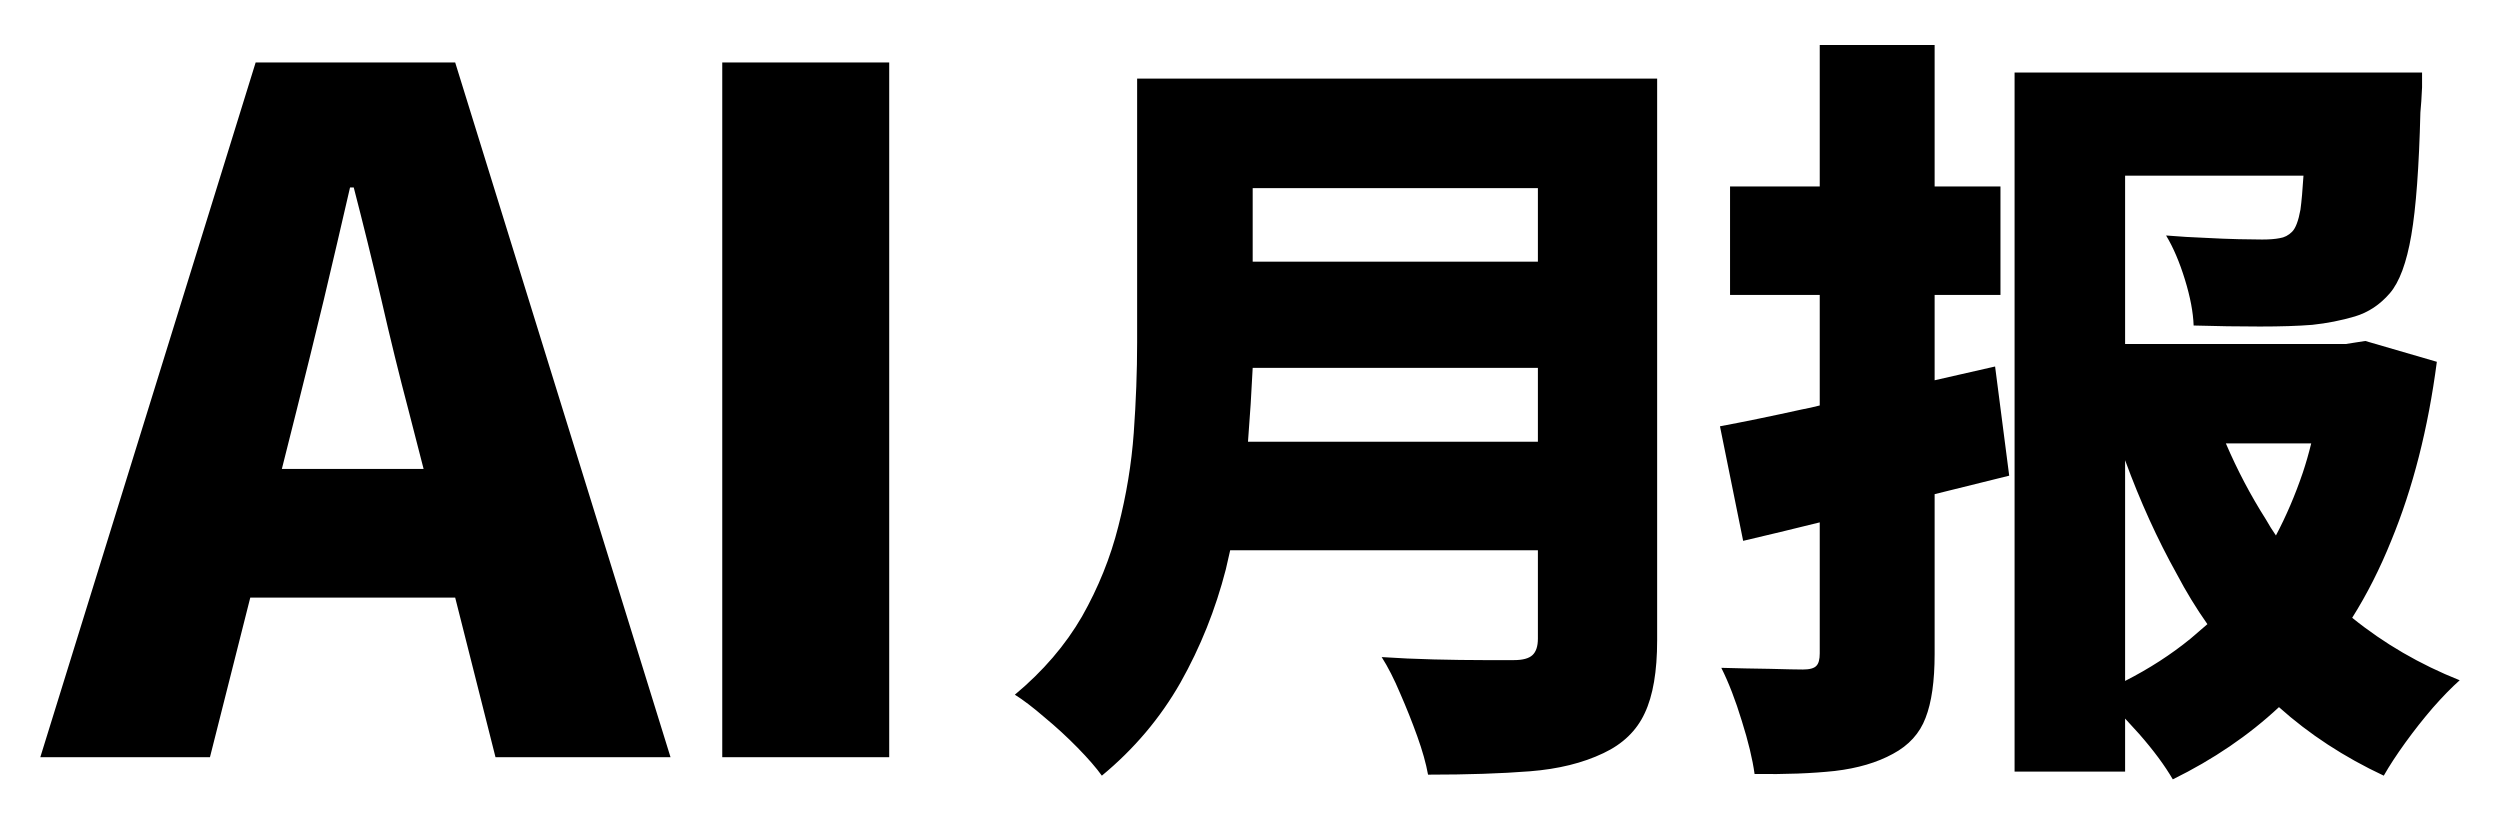
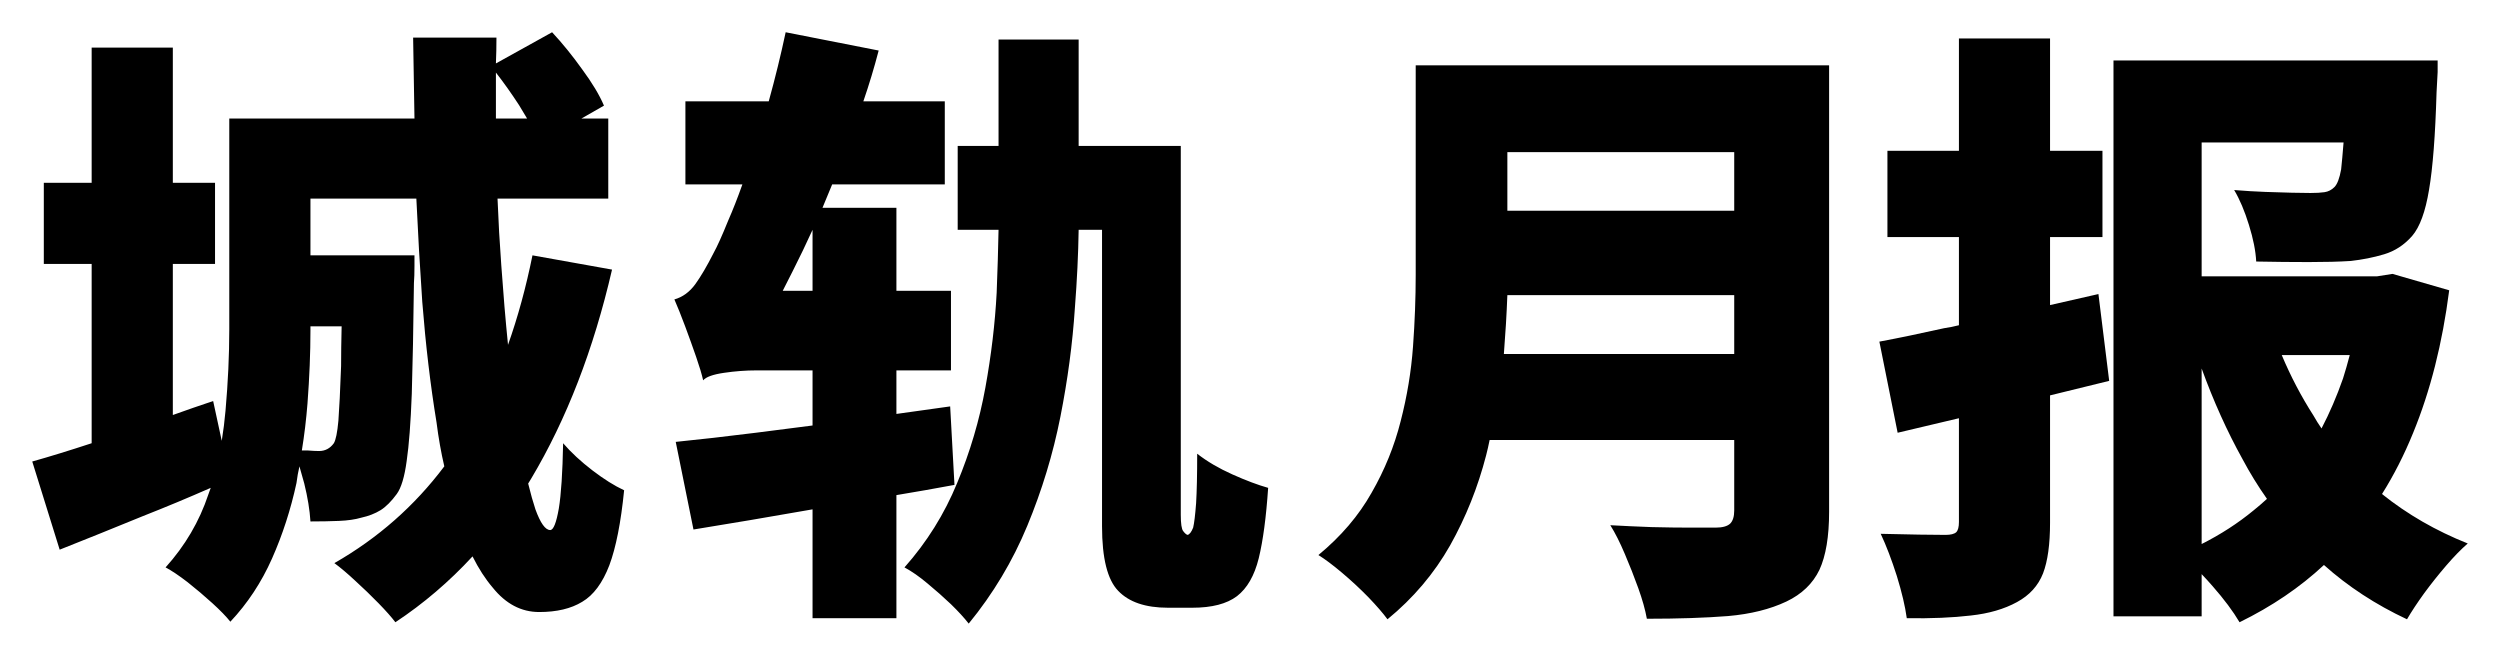
- <svg xmlns="http://www.w3.org/2000/svg" viewBox="0 -122.0 744.2 244.0">
-   <path id="accent" d="M62.5 103.4L12 103.4L76.1-103.4L135.5-103.4L199.6 103.4L147.5 103.4L135.5 55.9L74.5 55.9L62.5 103.4ZM83.9 17.6L126.1 17.6L121.6 0.1Q117.5-15.4 113.5-32.9Q109.4-50.4 105.3-66.2L105.3-66.2L104.2-66.2Q100.5-50.1 96.4-32.8Q92.2-15.4 88.3 0.1L88.3 0.1L83.9 17.6Z M264.7 103.4L215.0 103.4L215.0-103.4L264.7-103.4L264.7 103.4Z" />
-   <path id="ink" d="M338.5-20.0L338.5-98.6L493.3-98.6L493.3 68.6Q493.3 82.5 489.6 90.3Q486.0 98.1 477.3 102.2L477.3 102.2Q468.1 106.6 455.4 107.6Q442.7 108.6 425.1 108.6L425.1 108.6Q424.2 103.6 421.9 97.2Q419.6 90.8 416.8 84.4Q414.1 78.0 411.3 73.6L411.3 73.6Q418.7 74.1 426.8 74.3Q434.9 74.5 441.6 74.5L441.6 74.5L450.7 74.5Q454.6 74.5 456.2 73.0Q457.8 71.5 457.8 68.1L457.8 68.1L457.8 41.8L366.2 41.8Q365.5 44.8 364.9 47.5L364.9 47.5Q360.3 65.4 351.4 81.2Q342.4 97.0 328.0 108.9L328.0 108.9Q325.5 105.4 320.8 100.6Q316.1 95.8 310.9 91.5Q305.8 87.1 302.1 84.8L302.1 84.8Q314.7 74.3 322.1 61.5Q329.4 48.6 332.9 34.7Q336.5 20.7 337.5 6.8Q338.5-7.2 338.5-20.0L338.5-20.0ZM457.8-12.5L372.9-12.5Q372.4-1.9 371.5 9.5L371.5 9.5L457.8 9.5L457.8-12.5ZM457.8-66.0L372.9-66.0L372.9-44.1L457.8-44.1L457.8-66.0Z M599.7 107.7L599.7-100.4L721.0-100.4L721.0-96.0Q720.8-91.5 720.5-88.5L720.5-88.5Q719.9-64.2 717.8-52.0Q715.7-39.7 711.4-34.7Q707.0-29.6 701.0-27.8Q694.9-26.0 688.3-25.3L688.3-25.3Q682.1-24.8 672.7-24.8Q663.3-24.8 653.0-25.1L653.0-25.1Q652.8-31.0 650.4-38.8Q648.0-46.6 644.8-51.9L644.8-51.9Q650.9-51.4 656.4-51.2Q661.9-50.9 666.4-50.8Q670.9-50.7 673.4-50.7L673.4-50.7Q676.6-50.7 678.6-51.1Q680.7-51.4 682.3-53.0Q683.9-54.6 684.8-59.6L684.8-59.6Q685.3-63.3 685.7-69.7L685.7-69.7L632.6-69.7L632.6-19.6L698.3-19.6L704.1-20.5L725.4-14.3Q721.5 15.5 711.8 39.0L711.8 39.0Q706.8 51.4 700.2 61.9L700.2 61.9Q714.4 73.4 732.2 80.5L732.2 80.5Q728.6 83.7 724.2 88.7Q719.9 93.7 716.0 99.1Q712.1 104.5 709.6 108.9L709.6 108.9Q691.9 100.6 678.4 88.5L678.4 88.5Q664.9 101.1 646.8 110L646.8 110Q643.2 103.8 636.8 96.5L636.8 96.5Q634.7 94.2 632.6 91.9L632.6 91.9L632.6 107.7L599.7 107.7ZM518.9 39.0L512.0 4.9Q522.7 2.9 536.3-0.1L536.3-0.1Q539.0-0.6 541.7-1.3L541.7-1.3L541.7-34.2L515.0-34.2L515.0-66.5L541.7-66.5L541.7-108.6L575.9-108.6L575.9-66.5L595.5-66.5L595.5-34.2L575.9-34.2L575.9-8.8Q585.0-10.9 593.9-12.9L593.9-12.9L598.1 19.6Q587.1 22.3 575.9 25.1L575.9 25.1L575.9 72.7Q575.9 84.8 573.2 91.7Q570.6 98.6 563.5 102.4Q556.4 106.3 546.2 107.5Q536.0 108.6 522.3 108.4L522.3 108.4Q521.4 101.8 518.5 92.6Q515.7 83.4 512.4 76.8L512.4 76.8Q519.5 77.0 526.9 77.1Q534.2 77.3 536.7 77.3L536.7 77.3Q539.7 77.3 540.7 76.2Q541.7 75.2 541.7 72.5L541.7 72.5L541.7 33.5Q529.6 36.5 518.9 39.0L518.9 39.0ZM657.1 63.8L657.1 63.8Q652.1 56.7 648.0 48.9L648.0 48.9Q639.3 33.3 632.6 15.0L632.6 15.0L632.6 80.7Q643.4 75.2 652.1 68.1L652.1 68.1Q654.6 66.0 657.1 63.8ZM688.0 10.0L662.6 10.0Q667.7 21.9 674.5 32.6L674.5 32.6Q675.9 35.1 677.5 37.4L677.5 37.4Q682.1 28.7 685.5 18.7L685.5 18.7Q686.9 14.5 688.0 10.0L688.0 10.0Z" />
+ <svg xmlns="http://www.w3.org/2000/svg" viewBox="0 -122.0 930.1 244.0">
+   <path id="accent" d="M16.3-23.8L16.3-54.0L34.1-54.0L34.1-104.3L64.3-104.3L64.3-54.0L80.0-54.0L80.0-23.8L64.3-23.8L64.3 32.4Q71.8 29.7 79.3 27.2L79.3 27.2L82.5 42.0Q83.4 36.5 83.9 30.8L83.9 30.8Q85.3 14.9 85.3 0.6L85.3 0.6L85.3-77.9L154.2-77.9Q154.0-93.2 153.7-108.0L153.7-108.0L184.7-108.0Q184.7-103.2 184.5-98.4L184.5-98.4L205.4-110Q211.1-103.9 216.6-96.2Q222.2-88.6 224.7-82.7L224.7-82.7L216.3-77.9L226.3-77.9L226.3-48.1L185.1-48.1Q185.6-35.4 186.5-23.3L186.5-23.3Q187.6-7.6 189.0 6.3L189.0 6.3Q194.5-9.2 198.1-27.0L198.1-27.0L227.7-21.7Q217.4 22.9 197.6 56.1L197.6 56.1Q197.0 57.0 196.5 57.9L196.5 57.9Q197.9 63.6 199.2 67.5L199.2 67.5Q202.0 75.2 204.7 75.2L204.7 75.2Q206.5 75.2 207.9 67.2Q209.2 59.3 209.5 42.9L209.5 42.9Q214.0 48.1 220.4 53.0Q226.8 57.9 232.2 60.4L232.2 60.4Q230.4 78.4 226.7 88.3Q222.9 98.2 216.6 101.9Q210.4 105.7 200.6 105.7L200.6 105.7Q190.6 105.7 183.3 96.6L183.3 96.6Q179.2 91.8 175.8 85.0L175.8 85.0Q162.8 99.1 147.1 109.5L147.1 109.5Q144.9 106.6 140.8 102.4Q136.7 98.2 132.2 94.1Q127.8 90.0 124.4 87.5L124.4 87.5Q148.7 73.6 165.3 51.5L165.3 51.5Q163.5 43.8 162.4 35.1L162.4 35.1Q159.0 14.4 157.1-9.7L157.1-9.7Q155.8-28.6 154.9-48.1L154.9-48.1L115.5-48.1L115.5-27.0L154.2-27.0L154.2-23.1Q154.2-19.2 154.0-16.7L154.0-16.7Q153.7 8.3 153.2 24.5Q152.6 40.6 151.3 49.5Q150.1 58.4 147.6 61.8L147.6 61.8Q144.6 65.9 141.6 67.8Q138.5 69.7 134.4 70.6L134.4 70.6Q131.0 71.6 126.1 71.8Q121.2 72.0 115.5 72.0L115.5 72.0Q115.1 65.6 113.2 57.9L113.2 57.9Q112.3 54.5 111.4 51.5L111.4 51.5Q110.7 54.5 110.3 57.7L110.3 57.7Q107.1 72.5 101.2 85.8Q95.3 99.1 85.7 109.3L85.7 109.3Q83.4 106.4 79.0 102.4Q74.6 98.4 69.8 94.6Q65.0 90.9 61.6 89.1L61.6 89.1Q72.5 77.0 77.5 62.0L77.5 62.0Q78.0 60.6 78.4 59.5L78.4 59.5Q65.9 65.0 53.2 70.0L53.2 70.0Q36.6 76.8 22.2 82.5L22.2 82.5L12 49.7Q21.6 47.0 34.1 42.9L34.1 42.9L34.1-23.8L16.3-23.8ZM127.1-0.6L115.5-0.6L115.5 0.8Q115.5 13.5 114.4 28.1L114.4 28.1Q113.7 37.0 112.3 45.6L112.3 45.6Q113.5 45.6 114.6 45.6L114.6 45.6Q117.1 45.8 118.7 45.8L118.7 45.8Q122.1 45.8 124.2 42.9L124.2 42.9Q125.3 41.1 125.9 34.5Q126.4 27.9 126.9 14.2L126.9 14.2Q126.9 7.8 127.1-0.6L127.1-0.6ZM184.5-77.9L184.5-77.9L196.1-77.9Q194.7-80.2 193.1-82.9L193.1-82.9Q188.8-89.5 184.5-95.0L184.5-95.0Q184.5-86.6 184.5-77.9Z M255.0-53.4L255.0-84.3L286.0-84.3Q289.6-97.3 292.3-110L292.3-110L326.9-103.2Q324.4-93.6 321.2-84.3L321.2-84.3L351.5-84.3L351.5-53.4L309.6-53.4Q307.8-49.0 306.0-44.7L306.0-44.7L333.5-44.7L333.5-13.8L353.8-13.8L353.8 15.8L333.5 15.8L333.5 32.0Q343.5 30.6 353.5 29.2L353.5 29.2L355.1 58.4Q344.4 60.4 333.5 62.2L333.5 62.2L333.5 108.0L302.3 108.0L302.3 67.5Q277.8 71.8 258.0 75.0L258.0 75.0L251.4 42.4Q264.4 41.1 281.2 39.0L281.2 39.0Q291.4 37.7 302.3 36.3L302.3 36.3L302.3 15.8L281.4 15.8Q275.5 15.8 269.4 16.7Q263.2 17.6 261.6 19.5L261.6 19.5Q260.9 16.3 259.0 10.8Q257.1 5.3 254.9-0.6Q252.7-6.5 250.9-10.6L250.9-10.6Q255.5-11.9 258.7-16.3Q261.8-20.6 265.5-27.9L265.5-27.9Q267.5-31.5 270.9-39.9L270.9-39.9Q273.5-45.8 276.2-53.4L276.2-53.4L255.0-53.4ZM371.5-67.7L371.5-107.3L401.3-107.3L401.3-67.7L439.3-67.7L439.3 69.5Q439.3 74.5 440.2 75.6L440.2 75.6Q441.1 76.8 441.8 77.0L441.8 77.0Q442.9 76.8 443.9 74.3L443.9 74.3Q444.5 71.8 445.0 65.2Q445.4 58.6 445.4 46.8L445.4 46.8Q450.9 51.1 458.5 54.5Q466.1 57.9 471.8 59.5L471.8 59.5Q470.7 75.9 468.3 85.7Q465.9 95.4 460.2 99.8Q454.5 104.1 443.6 104.1L443.6 104.1L434.5 104.1Q422.0 104.1 416.0 97.8Q410.0 91.6 410.0 73.8L410.0 73.8L410.0-36.5L401.3-36.5Q401.1-22.9 399.9-7.4L399.9-7.4Q398.6 12.4 394.5 33.1Q390.4 53.8 382.2 73.6Q374.0 93.4 360.4 110L360.4 110Q357.9 106.8 353.8 102.8Q349.7 98.9 345.1 95.1Q340.6 91.3 336.5 89.1L336.5 89.1Q349.0 75.0 356.1 57.7Q363.3 40.4 366.6 22.2Q369.9 4.0 370.8-13.1L370.8-13.1Q371.3-25.8 371.5-36.5L371.5-36.5L356.3-36.5L356.3-67.7L371.5-67.7ZM291.2-13.8L302.3-13.8L302.3-36.5Q300.5-32.6 298.7-28.8L298.7-28.8Q294.8-20.8 291.2-13.8L291.2-13.8Z" />
+   <path id="ink" d="M526.7-19.7L526.7-97.7L680.5-97.7L680.5 68.4Q680.5 82.2 676.9 90.0Q673.2 97.7 664.6 101.8L664.6 101.8Q655.5 106.1 642.9 107.2Q630.2 108.2 612.7 108.2L612.7 108.2Q611.8 103.2 609.5 96.8Q607.2 90.4 604.5 84.1Q601.8 77.7 599.1 73.4L599.1 73.4Q606.3 73.8 614.4 74.1Q622.5 74.3 629.1 74.3L629.1 74.3L638.2 74.3Q642.1 74.3 643.7 72.8Q645.2 71.3 645.2 67.9L645.2 67.9L645.2 41.7L554.2 41.7Q553.6 44.7 552.9 47.4L552.9 47.4Q548.3 65.2 539.5 80.9Q530.6 96.6 516.2 108.4L516.2 108.4Q513.7 105.0 509.1 100.2Q504.4 95.4 499.3 91.1Q494.2 86.8 490.5 84.5L490.5 84.5Q503.1 74.1 510.3 61.3Q517.6 48.6 521.1 34.7Q524.7 20.8 525.7 6.9Q526.7-6.9 526.7-19.7L526.7-19.7ZM645.2-12.2L560.8-12.2Q560.4-1.7 559.5 9.7L559.5 9.7L645.2 9.7L645.2-12.2ZM645.2-65.4L560.8-65.4L560.8-43.6L645.2-43.6L645.2-65.4Z M786.3 107.3L786.3-99.5L906.9-99.5L906.9-95.2Q906.7-90.7 906.5-87.7L906.5-87.7Q905.8-63.6 903.7-51.4Q901.7-39.2 897.4-34.2Q893.0-29.2 887.0-27.4Q881.0-25.6 874.4-24.9L874.4-24.9Q868.2-24.5 858.9-24.5Q849.6-24.5 839.4-24.7L839.4-24.7Q839.1-30.6 836.7-38.3Q834.3-46.1 831.2-51.3L831.2-51.3Q837.3-50.8 842.8-50.6Q848.2-50.4 852.7-50.3Q857.1-50.2 859.6-50.2L859.6-50.2Q862.8-50.2 864.8-50.5Q866.9-50.8 868.5-52.4Q870.1-54.0 871.0-59.0L871.0-59.0Q871.4-62.7 871.9-69.0L871.9-69.0L819.1-69.0L819.1-19.2L884.4-19.2L890.1-20.1L911.2-14.0Q907.4 15.6 897.8 39.0L897.8 39.0Q892.8 51.3 886.2 61.8L886.2 61.8Q900.3 73.1 918.1 80.2L918.1 80.2Q914.4 83.4 910.1 88.4Q905.8 93.4 901.9 98.7Q898.0 104.1 895.5 108.4L895.5 108.4Q878.0 100.2 864.6 88.2L864.6 88.2Q851.2 100.7 833.2 109.5L833.2 109.5Q829.6 103.4 823.2 96.1L823.2 96.1Q821.2 93.8 819.1 91.6L819.1 91.6L819.1 107.3L786.3 107.3ZM706.0 39.0L699.2 5.1Q709.9 3.1 723.3 0.1L723.3 0.1Q726.1-0.3 728.8-1.0L728.8-1.0L728.8-33.8L702.2-33.8L702.2-65.9L728.8-65.9L728.8-107.7L762.7-107.7L762.7-65.9L782.2-65.9L782.2-33.8L762.7-33.8L762.7-8.5Q771.8-10.6 780.7-12.6L780.7-12.6L784.7 19.7Q773.8 22.4 762.7 25.1L762.7 25.1L762.7 72.5Q762.7 84.5 760.1 91.3Q757.4 98.2 750.4 102.0Q743.3 105.9 733.2 107.0Q723.1 108.2 709.4 108.0L709.4 108.0Q708.5 101.4 705.7 92.3Q702.8 83.2 699.7 76.6L699.7 76.6Q706.7 76.8 714.0 76.9Q721.3 77.0 723.8 77.0L723.8 77.0Q726.7 77.0 727.8 76.0Q728.8 75.0 728.8 72.2L728.8 72.2L728.8 33.6Q716.7 36.5 706.0 39.0L706.0 39.0ZM843.4 63.6L843.4 63.6Q838.4 56.5 834.3 48.8L834.3 48.8Q825.7 33.3 819.1 15.1L819.1 15.1L819.1 80.4Q829.8 75.0 838.4 67.9L838.4 67.9Q840.9 65.9 843.4 63.6ZM874.2 10.1L848.9 10.1Q853.9 22.0 860.7 32.6L860.7 32.6Q862.1 35.1 863.7 37.4L863.7 37.4Q868.2 28.8 871.7 18.8L871.7 18.8Q873.0 14.7 874.2 10.1L874.2 10.1Z" />
</svg>
